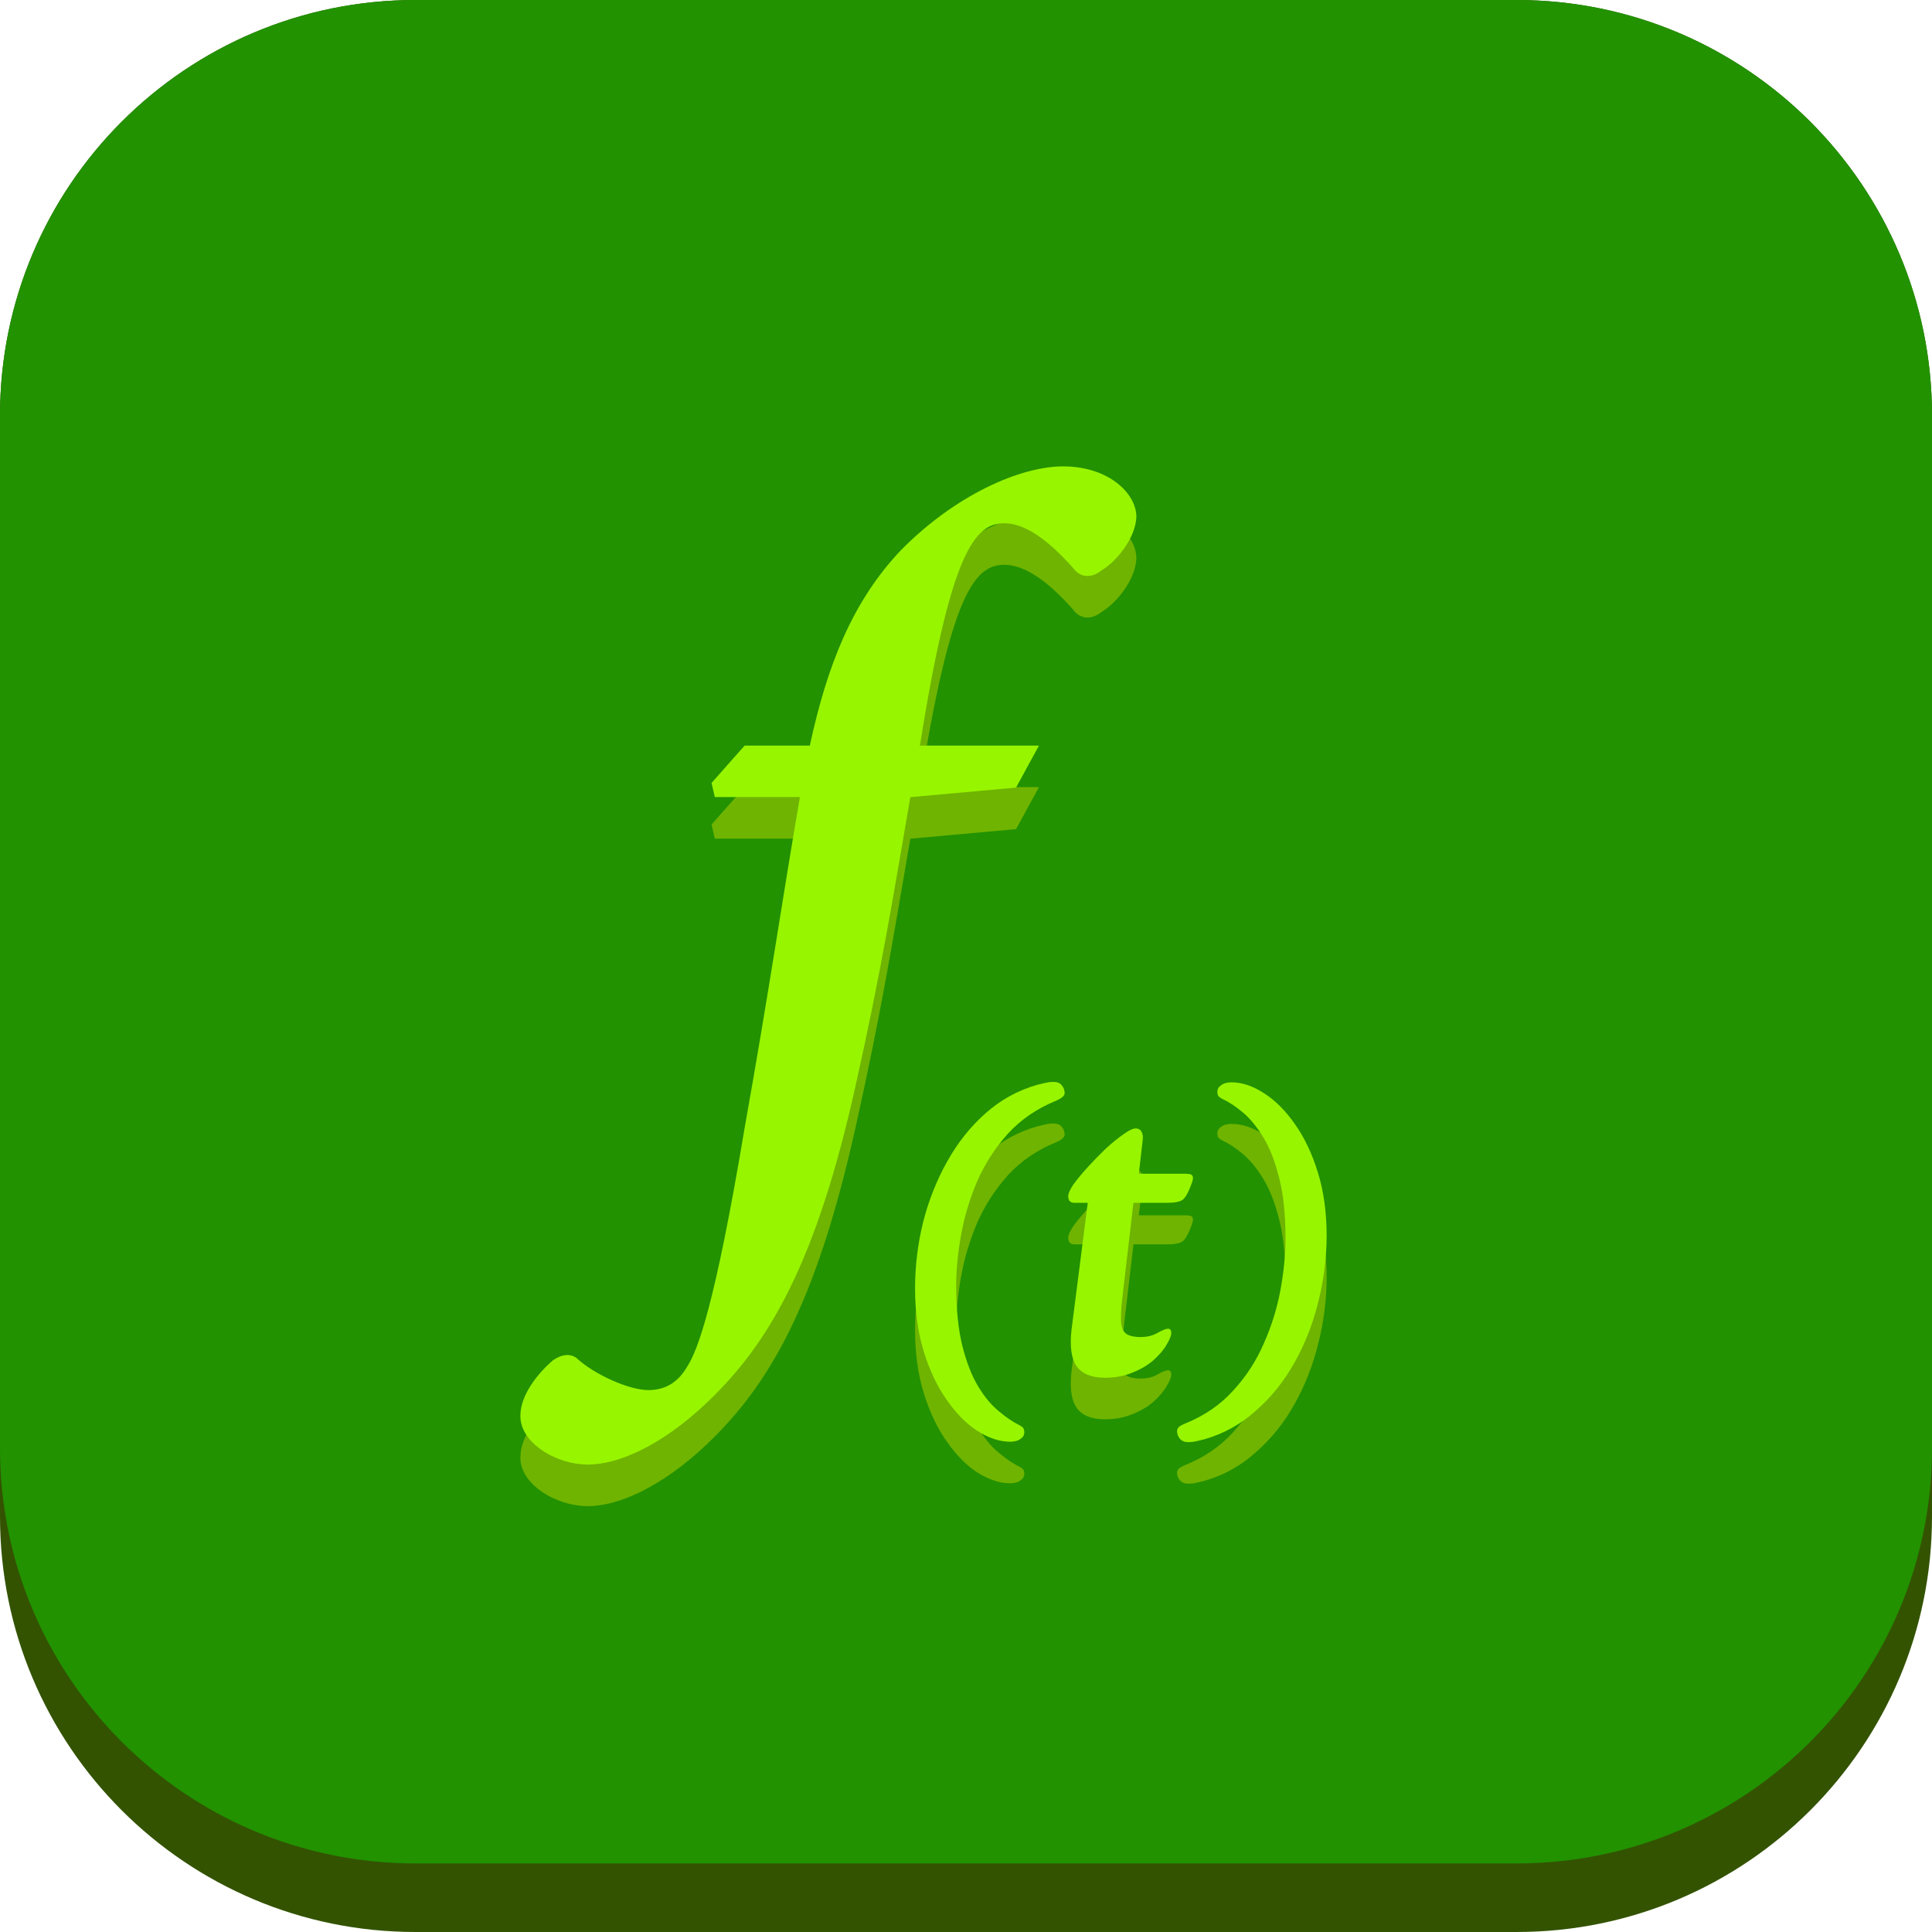
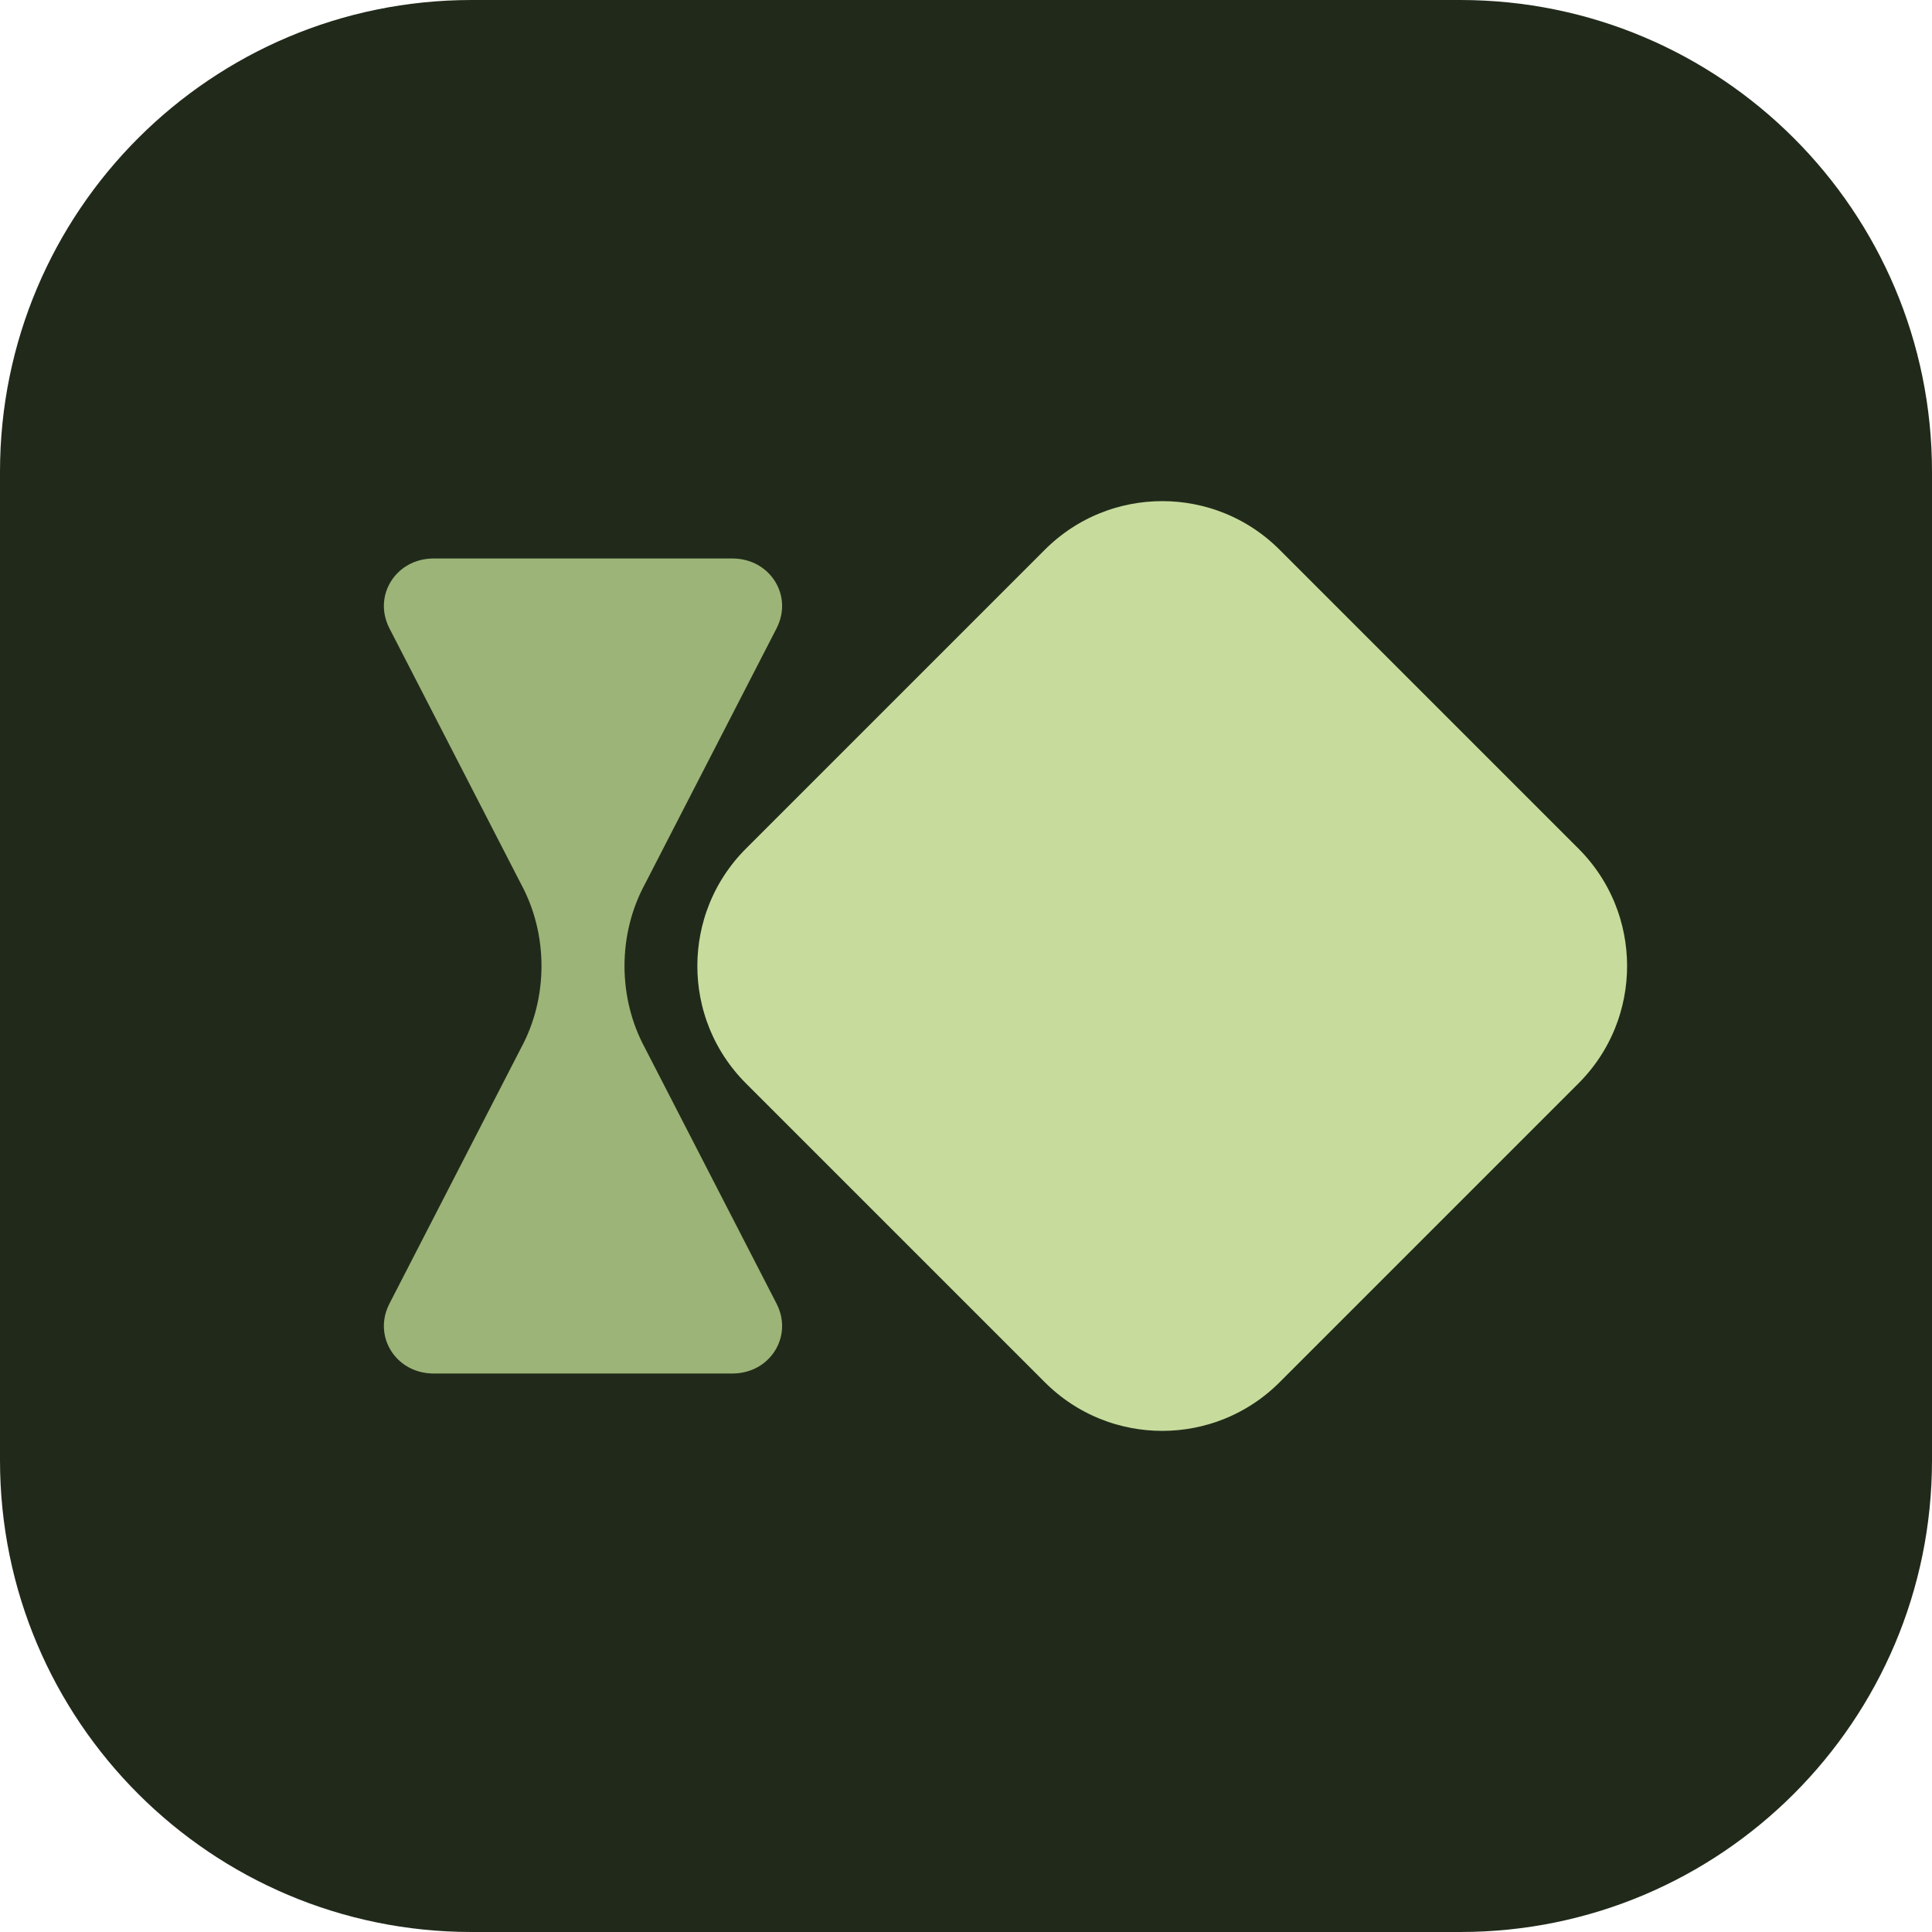
- <svg xmlns="http://www.w3.org/2000/svg" width="1860" height="1860" viewBox="0 0 1860 1860" fill="none">
-   <rect width="1860" height="1860" rx="400" fill="#335300" />
-   <rect width="1860" height="1794" rx="400" fill="#229200" />
-   <path d="M998.559 1084.4C1003.89 1083.07 1007.36 1082.27 1008.96 1082C1010.83 1081.73 1012.56 1081.6 1014.16 1081.6C1017.89 1081.6 1020.56 1082.67 1022.16 1084.8C1024.03 1086.93 1024.96 1089.47 1024.96 1092.4C1024.96 1093.73 1024.29 1094.93 1022.96 1096C1021.89 1097.07 1019.89 1098.27 1016.96 1099.6C998.559 1107.07 983.093 1117.6 970.559 1131.2C958.293 1144.8 948.426 1160 940.959 1176.8C933.759 1193.6 928.559 1210.8 925.359 1228.4C922.159 1246 920.559 1262.4 920.559 1277.6C920.559 1300.53 922.559 1320 926.559 1336C930.559 1351.73 935.626 1364.67 941.759 1374.8C947.893 1384.93 954.426 1392.8 961.359 1398.4C968.293 1404.27 974.693 1408.67 980.559 1411.6C983.226 1412.93 984.826 1414.13 985.359 1415.2C985.893 1416.27 986.159 1417.47 986.159 1418.8C986.159 1421.47 984.959 1423.6 982.559 1425.2C980.159 1427.07 976.826 1428 972.559 1428C962.426 1428 951.893 1424.53 940.959 1417.6C930.293 1410.67 920.426 1400.67 911.359 1387.6C902.293 1374.8 894.959 1359.33 889.359 1341.2C883.759 1323.07 880.959 1302.8 880.959 1280.4C880.959 1259.07 883.493 1238 888.559 1217.2C893.893 1196.13 901.626 1176.53 911.759 1158.4C921.893 1140.27 934.159 1124.8 948.559 1112C963.226 1098.93 979.893 1089.73 998.559 1084.4ZM1063.61 1366.4C1050.81 1366.4 1041.75 1362.67 1036.41 1355.2C1031.35 1347.73 1029.75 1336 1031.61 1320L1047.21 1198H1034.41C1030.41 1198 1028.41 1195.87 1028.41 1191.6C1028.41 1188.93 1030.15 1185.07 1033.61 1180C1037.35 1174.93 1042.01 1169.33 1047.61 1163.2C1053.21 1157.07 1058.95 1151.2 1064.81 1145.6C1070.95 1140 1076.55 1135.47 1081.61 1132C1086.68 1128.27 1090.55 1126.4 1093.21 1126.4C1096.15 1126.4 1098.15 1127.6 1099.21 1130C1100.28 1132.13 1100.55 1134.93 1100.01 1138.4L1096.41 1170H1141.21C1145.21 1170 1147.48 1170.67 1148.01 1172C1148.81 1173.33 1148.68 1175.47 1147.61 1178.4C1144.41 1187.47 1141.35 1193.07 1138.41 1195.2C1135.75 1197.07 1130.68 1198 1123.21 1198H1091.21L1081.21 1283.6C1080.68 1288.67 1080.15 1293.47 1079.61 1298C1079.35 1302.53 1079.21 1306.67 1079.21 1310.4C1079.21 1316.53 1080.68 1320.93 1083.61 1323.6C1086.55 1326 1091.35 1327.2 1098.01 1327.2C1104.41 1327.2 1109.88 1325.87 1114.41 1323.2C1119.21 1320.53 1122.55 1319.2 1124.41 1319.2C1126.55 1319.2 1127.61 1320.53 1127.61 1323.2C1127.61 1325.87 1126.15 1329.6 1123.21 1334.4C1120.55 1339.2 1116.41 1344.13 1110.81 1349.2C1105.48 1354 1098.81 1358 1090.81 1361.2C1082.81 1364.67 1073.75 1366.4 1063.61 1366.4ZM1159.59 1425.6C1154.52 1426.93 1151.05 1427.73 1149.19 1428C1147.32 1428.27 1145.59 1428.4 1143.99 1428.4C1140.52 1428.4 1137.85 1427.33 1135.99 1425.2C1134.12 1423.07 1133.19 1420.53 1133.19 1417.6C1133.19 1416.27 1133.85 1414.93 1135.19 1413.6C1136.52 1412.53 1138.52 1411.47 1141.19 1410.4C1159.59 1402.93 1174.92 1392.4 1187.19 1378.8C1199.72 1365.2 1209.59 1350 1216.79 1333.2C1224.25 1316.4 1229.59 1299.2 1232.79 1281.6C1235.99 1264 1237.59 1247.6 1237.59 1232.4C1237.59 1209.47 1235.59 1190.13 1231.59 1174.4C1227.59 1158.4 1222.52 1145.33 1216.39 1135.2C1210.25 1125.07 1203.72 1117.07 1196.79 1111.2C1189.85 1105.33 1183.45 1101.07 1177.59 1098.4C1174.92 1097.07 1173.32 1095.87 1172.79 1094.8C1172.25 1093.73 1171.99 1092.53 1171.99 1091.2C1171.99 1088.53 1173.19 1086.4 1175.59 1084.8C1177.99 1082.93 1181.32 1082 1185.59 1082C1195.72 1082 1206.12 1085.47 1216.79 1092.4C1227.72 1099.33 1237.72 1109.33 1246.79 1122.4C1255.85 1135.2 1263.19 1150.67 1268.79 1168.8C1274.39 1186.93 1277.19 1207.2 1277.19 1229.6C1277.19 1250.93 1274.52 1272.13 1269.19 1293.2C1264.12 1314 1256.52 1333.47 1246.39 1351.6C1236.25 1369.73 1223.85 1385.2 1209.19 1398C1194.79 1411.07 1178.25 1420.27 1159.59 1425.6Z" fill="#6FB400" />
-   <path d="M1023.39 489C1068.57 489 1094.84 516.375 1093.98 538.429C1092.8 558.449 1074.98 580.501 1060.52 589.103C1051.92 596.127 1040.66 597.226 1033.16 586.911C1007.84 558.301 985.783 543.746 966.869 543.745C938.429 543.766 915.257 571.425 885.641 757.796H1000.25L978.198 798.229L876.418 807.455C859.377 906.46 847.96 976.853 823.727 1085.09C786.047 1254.63 740.94 1333.08 680.668 1390.25C636.586 1432.16 594.675 1450 566.223 1450C533.948 1449.98 500.085 1427.94 501.019 1402.61C501.019 1383.85 516.665 1362.88 532.762 1349.27C540.805 1343.96 548.404 1342.88 554.81 1347.24C572.624 1363.73 605.851 1378.27 624.228 1378.29C640.951 1378.28 653.305 1370.38 661.903 1355.14C671.675 1339.73 688.173 1297.57 716.862 1125.99C740.862 991.481 753.375 904.196 770.104 807.378H688.173L685.043 793.768L716.862 757.796H779.639C796.366 680.459 820.614 619.21 866.883 570.177C919.636 516.387 982.422 489.015 1023.39 489Z" fill="#6FB400" />
-   <path d="M998.559 1044.4C1003.89 1043.07 1007.36 1042.27 1008.96 1042C1010.83 1041.73 1012.56 1041.6 1014.16 1041.6C1017.89 1041.6 1020.56 1042.67 1022.16 1044.8C1024.03 1046.93 1024.96 1049.47 1024.96 1052.4C1024.96 1053.73 1024.29 1054.93 1022.96 1056C1021.89 1057.07 1019.89 1058.27 1016.96 1059.6C998.559 1067.07 983.093 1077.6 970.559 1091.2C958.293 1104.8 948.426 1120 940.959 1136.8C933.759 1153.6 928.559 1170.8 925.359 1188.4C922.159 1206 920.559 1222.4 920.559 1237.6C920.559 1260.53 922.559 1280 926.559 1296C930.559 1311.73 935.626 1324.67 941.759 1334.8C947.893 1344.93 954.426 1352.8 961.359 1358.4C968.293 1364.27 974.693 1368.67 980.559 1371.6C983.226 1372.93 984.826 1374.13 985.359 1375.2C985.893 1376.27 986.159 1377.47 986.159 1378.8C986.159 1381.47 984.959 1383.6 982.559 1385.2C980.159 1387.07 976.826 1388 972.559 1388C962.426 1388 951.893 1384.53 940.959 1377.6C930.293 1370.67 920.426 1360.67 911.359 1347.6C902.293 1334.8 894.959 1319.33 889.359 1301.2C883.759 1283.07 880.959 1262.8 880.959 1240.4C880.959 1219.07 883.493 1198 888.559 1177.2C893.893 1156.13 901.626 1136.53 911.759 1118.4C921.893 1100.27 934.159 1084.8 948.559 1072C963.226 1058.93 979.893 1049.73 998.559 1044.4ZM1063.61 1326.4C1050.81 1326.4 1041.75 1322.67 1036.41 1315.2C1031.35 1307.73 1029.75 1296 1031.61 1280L1047.21 1158H1034.41C1030.41 1158 1028.41 1155.87 1028.41 1151.6C1028.41 1148.93 1030.15 1145.07 1033.61 1140C1037.35 1134.93 1042.01 1129.33 1047.61 1123.2C1053.21 1117.07 1058.95 1111.2 1064.81 1105.6C1070.95 1100 1076.55 1095.47 1081.61 1092C1086.68 1088.27 1090.55 1086.4 1093.21 1086.4C1096.15 1086.4 1098.15 1087.6 1099.21 1090C1100.28 1092.13 1100.55 1094.93 1100.01 1098.4L1096.41 1130H1141.21C1145.21 1130 1147.48 1130.67 1148.01 1132C1148.81 1133.33 1148.68 1135.47 1147.61 1138.4C1144.41 1147.47 1141.35 1153.07 1138.41 1155.2C1135.75 1157.07 1130.68 1158 1123.21 1158H1091.21L1081.21 1243.6C1080.68 1248.67 1080.15 1253.47 1079.61 1258C1079.35 1262.53 1079.21 1266.67 1079.21 1270.4C1079.21 1276.53 1080.68 1280.93 1083.61 1283.6C1086.55 1286 1091.35 1287.2 1098.01 1287.2C1104.41 1287.2 1109.88 1285.87 1114.41 1283.2C1119.21 1280.53 1122.55 1279.2 1124.41 1279.2C1126.55 1279.2 1127.61 1280.53 1127.61 1283.2C1127.61 1285.87 1126.15 1289.6 1123.21 1294.4C1120.55 1299.2 1116.41 1304.13 1110.81 1309.2C1105.48 1314 1098.81 1318 1090.81 1321.2C1082.81 1324.67 1073.75 1326.4 1063.61 1326.4ZM1159.59 1385.6C1154.52 1386.93 1151.05 1387.73 1149.19 1388C1147.32 1388.27 1145.59 1388.4 1143.99 1388.4C1140.52 1388.4 1137.85 1387.33 1135.99 1385.2C1134.12 1383.07 1133.19 1380.53 1133.19 1377.6C1133.19 1376.27 1133.85 1374.93 1135.19 1373.6C1136.52 1372.53 1138.52 1371.47 1141.19 1370.4C1159.59 1362.93 1174.92 1352.4 1187.19 1338.8C1199.72 1325.2 1209.59 1310 1216.79 1293.2C1224.25 1276.4 1229.59 1259.2 1232.79 1241.6C1235.99 1224 1237.59 1207.6 1237.59 1192.4C1237.59 1169.47 1235.59 1150.13 1231.59 1134.4C1227.59 1118.4 1222.52 1105.33 1216.39 1095.2C1210.25 1085.07 1203.72 1077.07 1196.79 1071.2C1189.85 1065.33 1183.45 1061.07 1177.59 1058.4C1174.92 1057.07 1173.32 1055.87 1172.79 1054.8C1172.25 1053.73 1171.99 1052.53 1171.99 1051.2C1171.99 1048.53 1173.19 1046.4 1175.59 1044.8C1177.99 1042.93 1181.32 1042 1185.59 1042C1195.72 1042 1206.12 1045.47 1216.79 1052.4C1227.72 1059.33 1237.72 1069.33 1246.79 1082.4C1255.85 1095.2 1263.19 1110.67 1268.79 1128.8C1274.39 1146.93 1277.19 1167.2 1277.19 1189.6C1277.19 1210.93 1274.52 1232.13 1269.19 1253.2C1264.12 1274 1256.52 1293.47 1246.39 1311.6C1236.25 1329.73 1223.85 1345.2 1209.19 1358C1194.79 1371.07 1178.25 1380.27 1159.59 1385.6Z" fill="#97F500" />
-   <path d="M1023.39 449C1068.57 449 1094.84 476.375 1093.98 498.429C1092.8 518.449 1074.98 540.501 1060.52 549.103C1051.92 556.127 1040.66 557.226 1033.16 546.911C1007.84 518.301 985.783 503.746 966.869 503.745C938.429 503.766 915.257 531.425 885.641 717.796H1000.25L978.198 758.229L876.418 767.455C859.377 866.46 847.96 936.853 823.727 1045.09C786.047 1214.63 740.94 1293.08 680.668 1350.25C636.586 1392.16 594.675 1410 566.223 1410C533.948 1409.98 500.085 1387.94 501.019 1362.61C501.019 1343.85 516.665 1322.88 532.762 1309.27C540.805 1303.96 548.404 1302.88 554.81 1307.24C572.624 1323.73 605.851 1338.27 624.228 1338.29C640.951 1338.28 653.305 1330.38 661.903 1315.14C671.675 1299.73 688.173 1257.57 716.862 1085.99C740.862 951.481 753.375 864.196 770.104 767.378H688.173L685.043 753.768L716.862 717.796H779.639C796.366 640.459 820.614 579.21 866.883 530.177C919.636 476.387 982.422 449.015 1023.39 449Z" fill="#97F500" />
+ <svg xmlns="http://www.w3.org/2000/svg" width="512" height="512" viewBox="0 0 512 512" fill="none">
+   <rect width="512" height="512" rx="125" fill="#212a1a" />
+   <path d="M96 170C89 156 99 140 115 140H194C210 140 220 156 213 170L178 238C172 249 172 263 178 274L213 342C220 356 210 372 194 372H115C99 372 89 356 96 342L131 274C137 263 137 249 131 238L96 170Z" fill="#9cb477" stroke="#212a1a" stroke-width="16" stroke-linejoin="round" />
+   <g transform="translate(52 0) rotate(45 256 256)">
+     <rect x="148" y="148" width="216" height="216" rx="52" fill="#c7dc9c" stroke="#212a1a" stroke-width="16" />
+   </g>
</svg>
